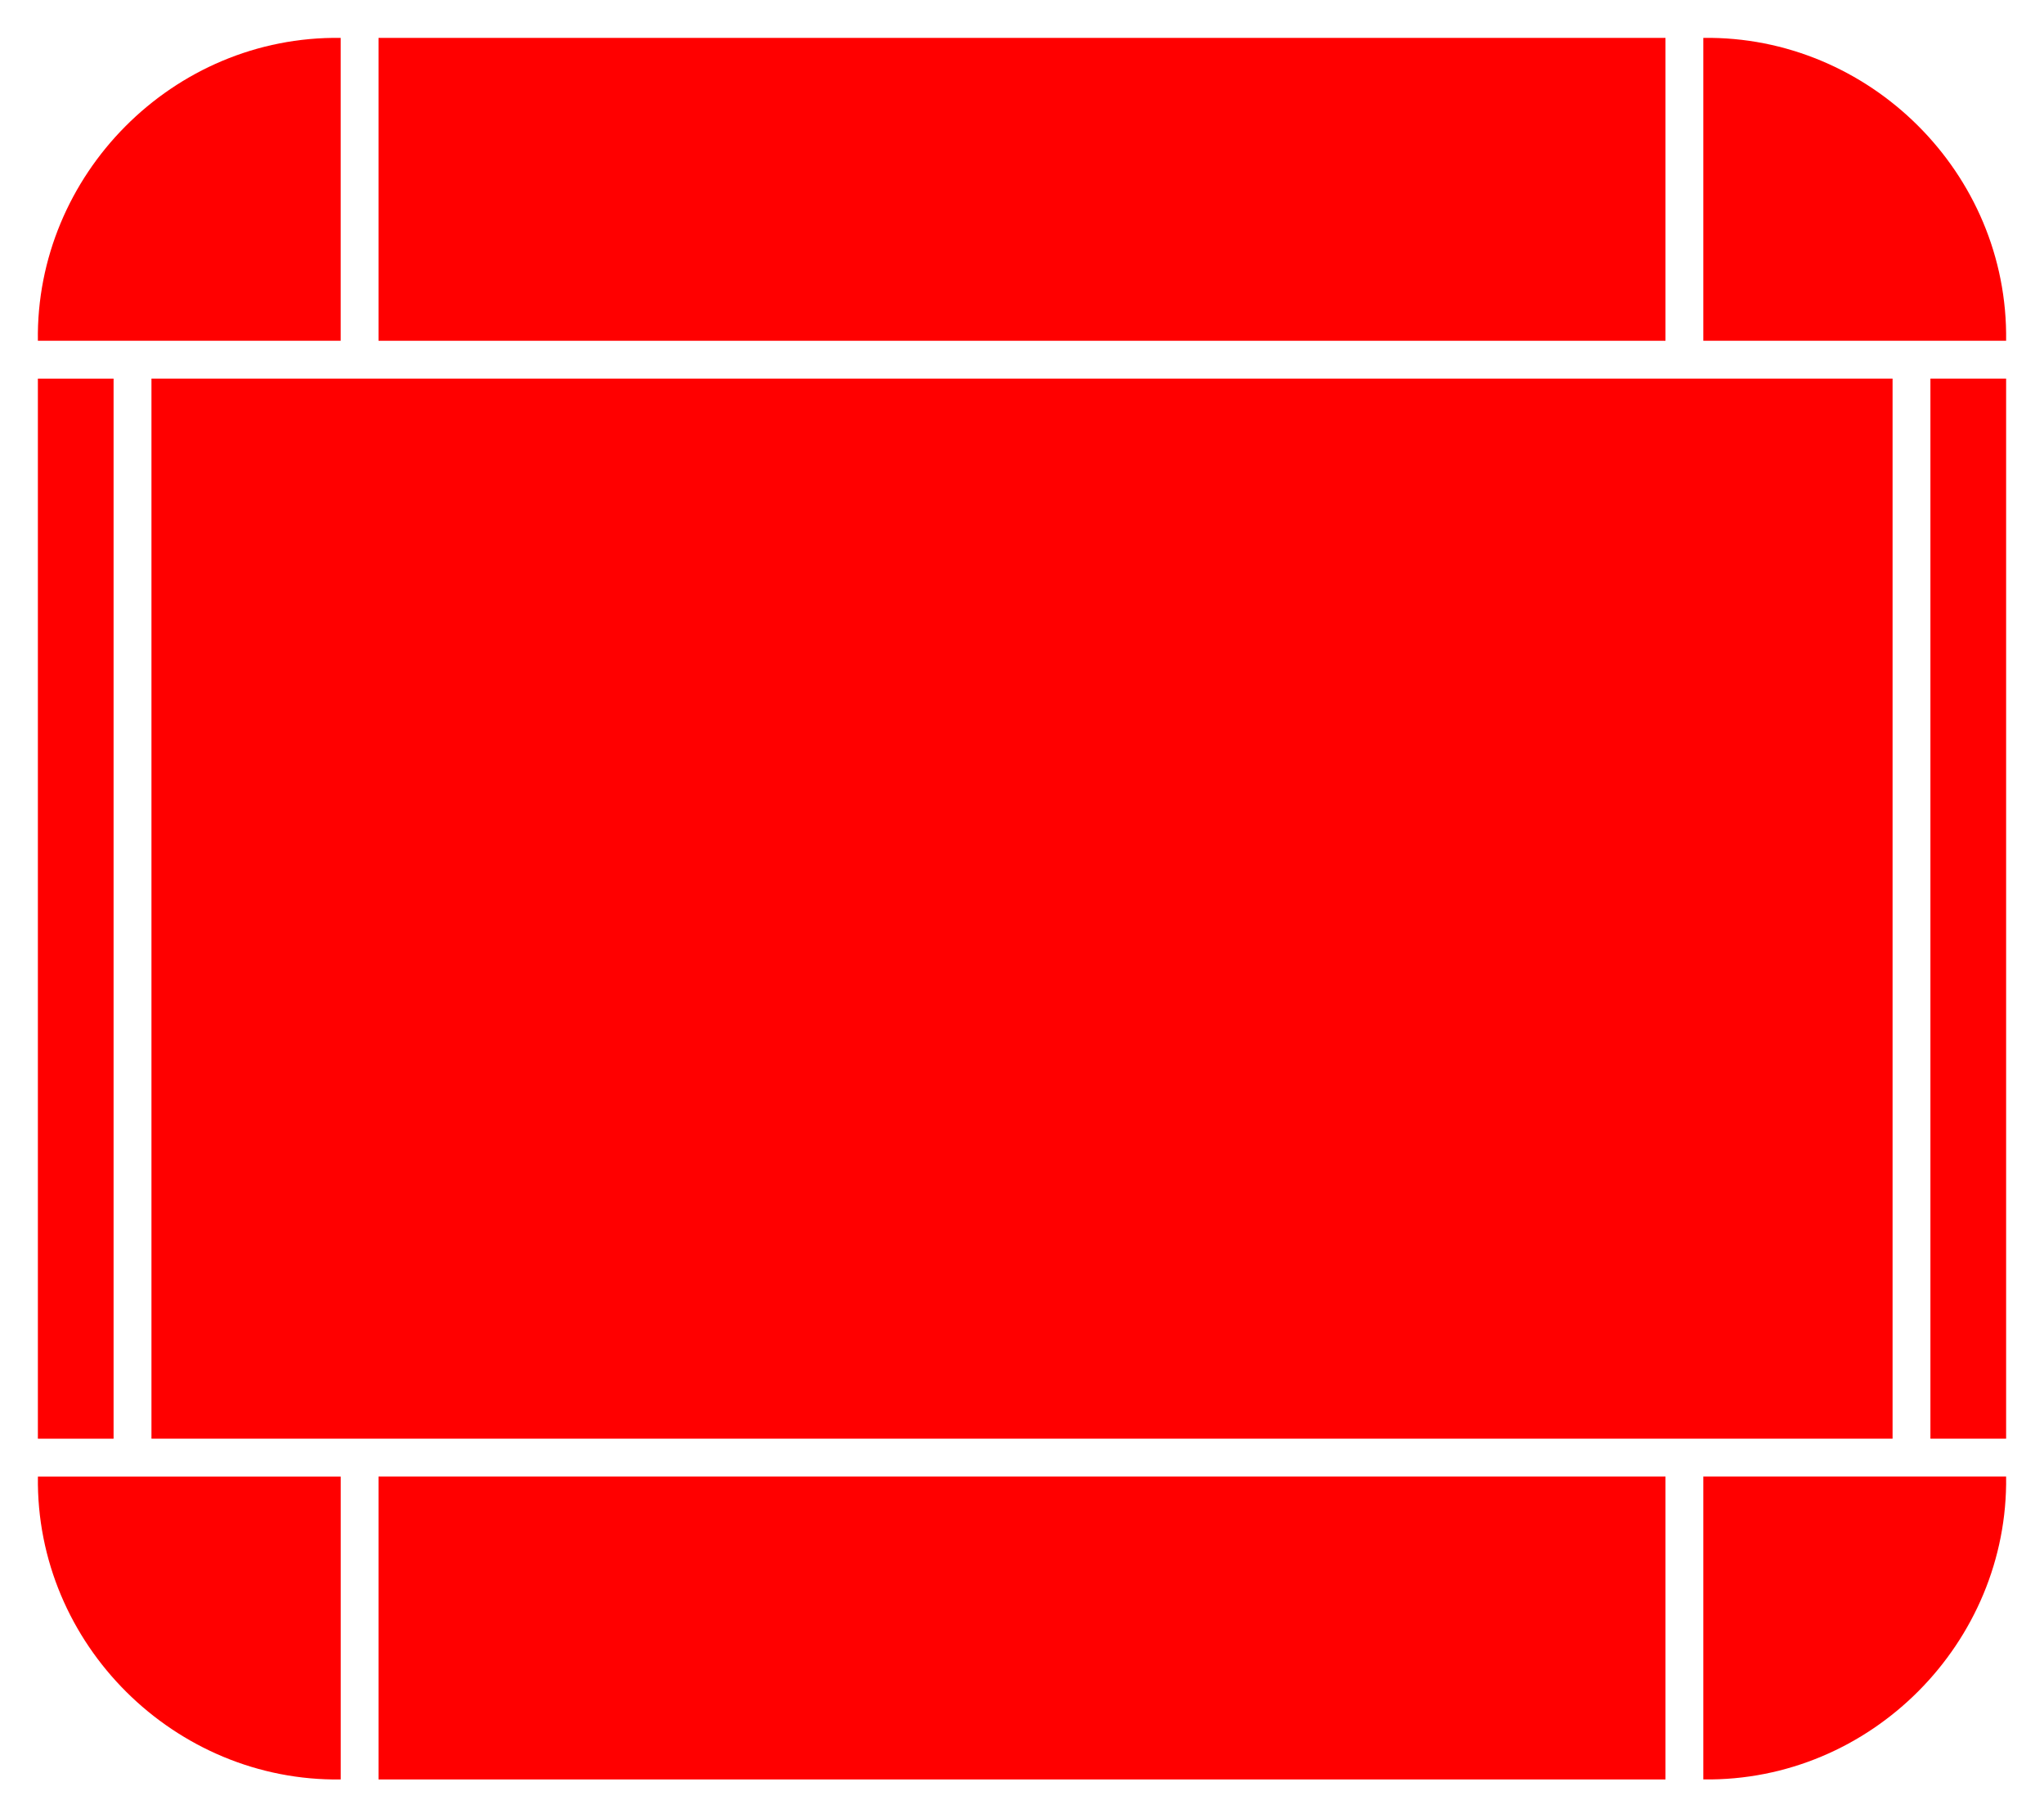
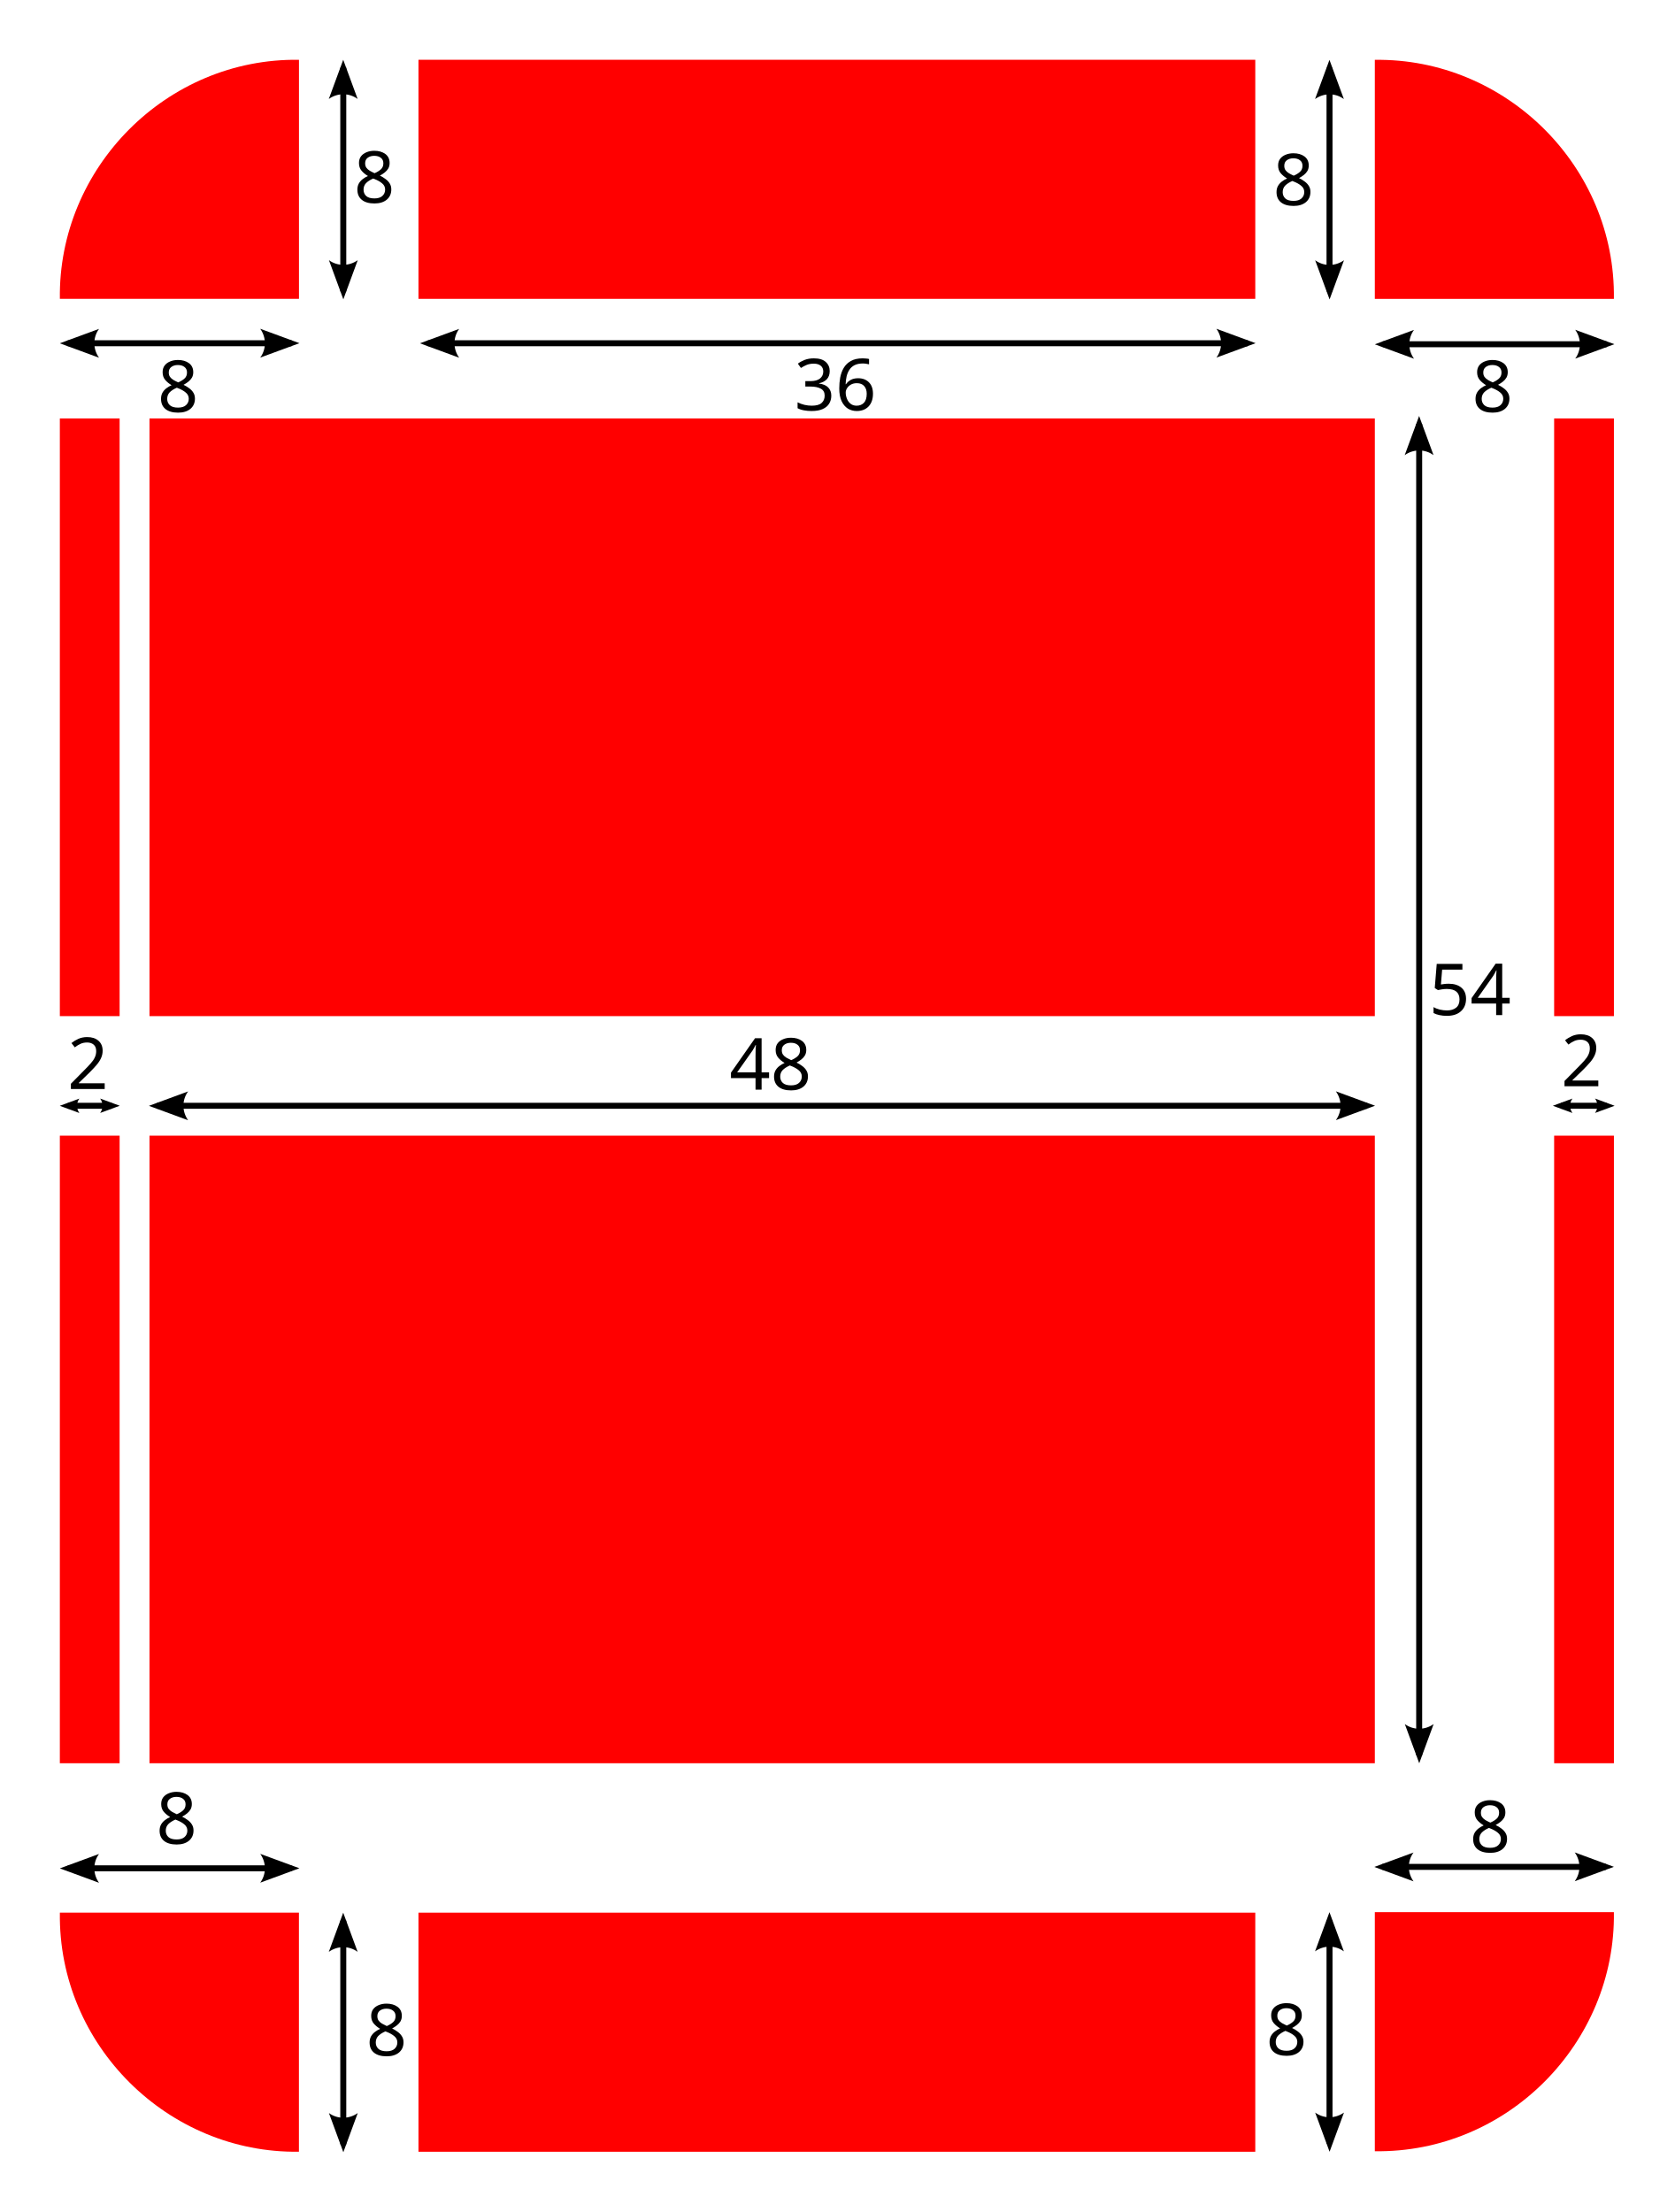
- <svg xmlns="http://www.w3.org/2000/svg" width="540.024" height="480.016" id="svg5219" version="1.1">
-   <defs id="defs5221" />
-   <g id="layer1" transform="translate(-92.84519,-246.64)">
-     <path style="fill:#ff0000;stroke:none" d="m 542.861,256.648 0,80 80,0 c 0.625,-44.377 -36.248,-80.625 -80,-80 z" id="path3026" />
-     <path style="fill:#ff0000;stroke:none" d="m 102.853,336.648 80,0 0,-80 c -44.377,-0.625 -80.625,36.248 -80,80 z" id="path3026-7" />
-     <rect style="fill:#ff0000;fill-opacity:1;stroke:none" id="rect3799" width="340.008" height="80" x="192.853" y="256.648" />
-     <rect style="fill:#ff0000;fill-opacity:1;stroke:none" id="rect3801" width="20" height="280" x="102.853" y="346.648" />
-     <rect style="fill:#ff0000;fill-opacity:1;stroke:none" id="rect3801-2" width="20" height="280" x="602.861" y="346.64" />
-     <rect style="fill:#ff0000;fill-opacity:1;stroke:none" id="rect3801-5" width="80.008" height="340.008" x="636.64" y="-532.861" transform="matrix(0,1,-1,0,0,0)" />
-     <rect style="fill:#ff0000;fill-opacity:1;stroke:none" id="rect4260" width="460" height="280" x="132.861" y="346.64" />
-     <path style="fill:#ff0000;stroke:none" d="m 182.861,716.648 0,-80 -80,0 c -0.625,44.377 36.248,80.625 80,80 z" id="path3026-8-9" />
-     <path style="fill:#ff0000;stroke:none" d="m 622.861,636.64 -80,0 0,80 c 44.377,0.625 80.625,-36.248 80,-80 z" id="path3026-2-3" />
+ <svg xmlns="http://www.w3.org/2000/svg" version="1.1" id="svg2" height="370.089" width="280.129">
+   <defs id="defs4">
+     <marker orient="auto" refY="0" refX="0" id="Arrow2Mend" style="overflow:visible">
+       <path id="path3829" style="fill-rule:evenodd;stroke-width:0.625;stroke-linejoin:round" d="M 8.719,4.034 -2.207,0.016 8.719,-4.002 c -1.745,2.372 -1.735,5.617 -6e-7,8.035 z" transform="scale(-0.6,-0.6)" />
+     </marker>
+     <marker orient="auto" refY="0" refX="0" id="Arrow2Mstart" style="overflow:visible">
+       <path id="path3826" style="fill-rule:evenodd;stroke-width:0.625;stroke-linejoin:round" d="M 8.719,4.034 -2.207,0.016 8.719,-4.002 c -1.745,2.372 -1.735,5.617 -6e-7,8.035 z" transform="scale(0.6,0.6)" />
+     </marker>
+     <marker orient="auto" refY="0" refX="0" id="Arrow2Sstart" style="overflow:visible">
+       <path id="path3832" style="fill-rule:evenodd;stroke-width:0.625;stroke-linejoin:round" d="M 8.719,4.034 -2.207,0.016 8.719,-4.002 c -1.745,2.372 -1.735,5.617 -6e-7,8.035 z" transform="matrix(0.3,0,0,0.3,-0.69,0)" />
+     </marker>
+     <marker orient="auto" refY="0" refX="0" id="Arrow2Send" style="overflow:visible">
+       <path id="path3835" style="fill-rule:evenodd;stroke-width:0.625;stroke-linejoin:round" d="M 8.719,4.034 -2.207,0.016 8.719,-4.002 c -1.745,2.372 -1.735,5.617 -6e-7,8.035 z" transform="matrix(-0.3,0,0,-0.3,0.69,0)" />
+     </marker>
+     <marker orient="auto" refY="0" refX="0" id="Arrow1Lstart" style="overflow:visible">
+       <path id="path3802" d="M 0,0 5,-5 -12.5,0 5,5 0,0 z" style="fill-rule:evenodd;stroke:#000000;stroke-width:1pt" transform="matrix(0.8,0,0,0.8,10,0)" />
+     </marker>
+     <marker orient="auto" refY="0" refX="0" id="Arrow2Mstart-7" style="overflow:visible">
+       <path id="path3826-3" style="fill-rule:evenodd;stroke-width:0.625;stroke-linejoin:round" d="M 8.719,4.034 -2.207,0.016 8.719,-4.002 c -1.745,2.372 -1.735,5.617 -6e-7,8.035 z" transform="scale(0.6,0.6)" />
+     </marker>
+     <marker orient="auto" refY="0" refX="0" id="Arrow2Mend-5" style="overflow:visible">
+       <path id="path3829-3" style="fill-rule:evenodd;stroke-width:0.625;stroke-linejoin:round" d="M 8.719,4.034 -2.207,0.016 8.719,-4.002 c -1.745,2.372 -1.735,5.617 -6e-7,8.035 z" transform="scale(-0.6,-0.6)" />
+     </marker>
+     <marker orient="auto" refY="0" refX="0" id="Arrow2Sstart-0" style="overflow:visible">
+       <path id="path3832-5" style="fill-rule:evenodd;stroke-width:0.625;stroke-linejoin:round" d="M 8.719,4.034 -2.207,0.016 8.719,-4.002 c -1.745,2.372 -1.735,5.617 -6e-7,8.035 z" transform="matrix(0.3,0,0,0.3,-0.69,0)" />
+     </marker>
+     <marker orient="auto" refY="0" refX="0" id="Arrow2Send-7" style="overflow:visible">
+       <path id="path3835-3" style="fill-rule:evenodd;stroke-width:0.625;stroke-linejoin:round" d="M 8.719,4.034 -2.207,0.016 8.719,-4.002 c -1.745,2.372 -1.735,5.617 -6e-7,8.035 z" transform="matrix(-0.3,0,0,-0.3,0.69,0)" />
+     </marker>
+     <marker orient="auto" refY="0" refX="0" id="Arrow2Mstart-7-4" style="overflow:visible">
+       <path id="path3826-3-4" style="fill-rule:evenodd;stroke-width:0.625;stroke-linejoin:round" d="M 8.719,4.034 -2.207,0.016 8.719,-4.002 c -1.745,2.372 -1.735,5.617 -6e-7,8.035 z" transform="scale(0.6,0.6)" />
+     </marker>
+     <marker orient="auto" refY="0" refX="0" id="Arrow2Mend-5-4" style="overflow:visible">
+       <path id="path3829-3-6" style="fill-rule:evenodd;stroke-width:0.625;stroke-linejoin:round" d="M 8.719,4.034 -2.207,0.016 8.719,-4.002 c -1.745,2.372 -1.735,5.617 -6e-7,8.035 z" transform="scale(-0.6,-0.6)" />
+     </marker>
+     <marker orient="auto" refY="0" refX="0" id="Arrow2Mstart-7-5" style="overflow:visible">
+       <path id="path3826-3-8" style="fill-rule:evenodd;stroke-width:0.625;stroke-linejoin:round" d="M 8.719,4.034 -2.207,0.016 8.719,-4.002 c -1.745,2.372 -1.735,5.617 -6e-7,8.035 z" transform="scale(0.6,0.6)" />
+     </marker>
+     <marker orient="auto" refY="0" refX="0" id="Arrow2Mend-5-3" style="overflow:visible">
+       <path id="path3829-3-7" style="fill-rule:evenodd;stroke-width:0.625;stroke-linejoin:round" d="M 8.719,4.034 -2.207,0.016 8.719,-4.002 c -1.745,2.372 -1.735,5.617 -6e-7,8.035 z" transform="scale(-0.6,-0.6)" />
+     </marker>
+     <marker orient="auto" refY="0" refX="0" id="Arrow2Mstart-7-57" style="overflow:visible">
+       <path id="path3826-3-41" style="fill-rule:evenodd;stroke-width:0.625;stroke-linejoin:round" d="M 8.719,4.034 -2.207,0.016 8.719,-4.002 c -1.745,2.372 -1.735,5.617 -6e-7,8.035 z" transform="scale(0.6,0.6)" />
+     </marker>
+     <marker orient="auto" refY="0" refX="0" id="Arrow2Mend-5-39" style="overflow:visible">
+       <path id="path3829-3-5" style="fill-rule:evenodd;stroke-width:0.625;stroke-linejoin:round" d="M 8.719,4.034 -2.207,0.016 8.719,-4.002 c -1.745,2.372 -1.735,5.617 -6e-7,8.035 z" transform="scale(-0.6,-0.6)" />
+     </marker>
+     <marker orient="auto" refY="0" refX="0" id="Arrow2Mstart-7-54" style="overflow:visible">
+       <path id="path3826-3-0" style="fill-rule:evenodd;stroke-width:0.625;stroke-linejoin:round" d="M 8.719,4.034 -2.207,0.016 8.719,-4.002 c -1.745,2.372 -1.735,5.617 -6e-7,8.035 z" transform="scale(0.6,0.6)" />
+     </marker>
+     <marker orient="auto" refY="0" refX="0" id="Arrow2Mend-5-1" style="overflow:visible">
+       <path id="path3829-3-51" style="fill-rule:evenodd;stroke-width:0.625;stroke-linejoin:round" d="M 8.719,4.034 -2.207,0.016 8.719,-4.002 c -1.745,2.372 -1.735,5.617 -6e-7,8.035 z" transform="scale(-0.6,-0.6)" />
+     </marker>
+     <marker orient="auto" refY="0" refX="0" id="Arrow2Mstart-7-6" style="overflow:visible">
+       <path id="path3826-3-7" style="fill-rule:evenodd;stroke-width:0.625;stroke-linejoin:round" d="M 8.719,4.034 -2.207,0.016 8.719,-4.002 c -1.745,2.372 -1.735,5.617 -6e-7,8.035 z" transform="scale(0.6,0.6)" />
+     </marker>
+     <marker orient="auto" refY="0" refX="0" id="Arrow2Mend-5-5" style="overflow:visible">
+       <path id="path3829-3-2" style="fill-rule:evenodd;stroke-width:0.625;stroke-linejoin:round" d="M 8.719,4.034 -2.207,0.016 8.719,-4.002 c -1.745,2.372 -1.735,5.617 -6e-7,8.035 z" transform="scale(-0.6,-0.6)" />
+     </marker>
+     <marker orient="auto" refY="0" refX="0" id="marker8110" style="overflow:visible">
+       <path id="path8112" style="fill-rule:evenodd;stroke-width:0.625;stroke-linejoin:round" d="M 8.719,4.034 -2.207,0.016 8.719,-4.002 c -1.745,2.372 -1.735,5.617 -6e-7,8.035 z" transform="scale(0.6,0.6)" />
+     </marker>
+     <marker orient="auto" refY="0" refX="0" id="marker8114" style="overflow:visible">
+       <path id="path8116" style="fill-rule:evenodd;stroke-width:0.625;stroke-linejoin:round" d="M 8.719,4.034 -2.207,0.016 8.719,-4.002 c -1.745,2.372 -1.735,5.617 -6e-7,8.035 z" transform="scale(-0.6,-0.6)" />
+     </marker>
+     <marker orient="auto" refY="0" refX="0" id="Arrow2Mstart-7-8" style="overflow:visible">
+       <path id="path3826-3-9" style="fill-rule:evenodd;stroke-width:0.625;stroke-linejoin:round" d="M 8.719,4.034 -2.207,0.016 8.719,-4.002 c -1.745,2.372 -1.735,5.617 -6e-7,8.035 z" transform="scale(0.6,0.6)" />
+     </marker>
+     <marker orient="auto" refY="0" refX="0" id="Arrow2Mend-5-54" style="overflow:visible">
+       <path id="path3829-3-0" style="fill-rule:evenodd;stroke-width:0.625;stroke-linejoin:round" d="M 8.719,4.034 -2.207,0.016 8.719,-4.002 c -1.745,2.372 -1.735,5.617 -6e-7,8.035 z" transform="scale(-0.6,-0.6)" />
+     </marker>
+     <marker orient="auto" refY="0" refX="0" id="marker8185" style="overflow:visible">
+       <path id="path8187" style="fill-rule:evenodd;stroke-width:0.625;stroke-linejoin:round" d="M 8.719,4.034 -2.207,0.016 8.719,-4.002 c -1.745,2.372 -1.735,5.617 -6e-7,8.035 z" transform="scale(0.6,0.6)" />
+     </marker>
+     <marker orient="auto" refY="0" refX="0" id="marker8189" style="overflow:visible">
+       <path id="path8191" style="fill-rule:evenodd;stroke-width:0.625;stroke-linejoin:round" d="M 8.719,4.034 -2.207,0.016 8.719,-4.002 c -1.745,2.372 -1.735,5.617 -6e-7,8.035 z" transform="scale(-0.6,-0.6)" />
+     </marker>
+     <marker orient="auto" refY="0" refX="0" id="Arrow2Mstart-7-7" style="overflow:visible">
+       <path id="path3826-3-06" style="fill-rule:evenodd;stroke-width:0.625;stroke-linejoin:round" d="M 8.719,4.034 -2.207,0.016 8.719,-4.002 c -1.745,2.372 -1.735,5.617 -6e-7,8.035 z" transform="scale(0.6,0.6)" />
+     </marker>
+     <marker orient="auto" refY="0" refX="0" id="Arrow2Mend-5-2" style="overflow:visible">
+       <path id="path3829-3-3" style="fill-rule:evenodd;stroke-width:0.625;stroke-linejoin:round" d="M 8.719,4.034 -2.207,0.016 8.719,-4.002 c -1.745,2.372 -1.735,5.617 -6e-7,8.035 z" transform="scale(-0.6,-0.6)" />
+     </marker>
+     <marker orient="auto" refY="0" refX="0" id="marker9435" style="overflow:visible">
+       <path id="path9437" style="fill-rule:evenodd;stroke-width:0.625;stroke-linejoin:round" d="M 8.719,4.034 -2.207,0.016 8.719,-4.002 c -1.745,2.372 -1.735,5.617 -6e-7,8.035 z" transform="scale(0.6,0.6)" />
+     </marker>
+     <marker orient="auto" refY="0" refX="0" id="marker9439" style="overflow:visible">
+       <path id="path9441" style="fill-rule:evenodd;stroke-width:0.625;stroke-linejoin:round" d="M 8.719,4.034 -2.207,0.016 8.719,-4.002 c -1.745,2.372 -1.735,5.617 -6e-7,8.035 z" transform="scale(-0.6,-0.6)" />
+     </marker>
+     <marker orient="auto" refY="0" refX="0" id="Arrow2Sstart-0-3" style="overflow:visible">
+       <path id="path3832-5-9" style="fill-rule:evenodd;stroke-width:0.625;stroke-linejoin:round" d="M 8.719,4.034 -2.207,0.016 8.719,-4.002 c -1.745,2.372 -1.735,5.617 -6e-7,8.035 z" transform="matrix(0.3,0,0,0.3,-0.69,0)" />
+     </marker>
+     <marker orient="auto" refY="0" refX="0" id="Arrow2Send-7-9" style="overflow:visible">
+       <path id="path3835-3-6" style="fill-rule:evenodd;stroke-width:0.625;stroke-linejoin:round" d="M 8.719,4.034 -2.207,0.016 8.719,-4.002 c -1.745,2.372 -1.735,5.617 -6e-7,8.035 z" transform="matrix(-0.3,0,0,-0.3,0.69,0)" />
+     </marker>
+     <marker orient="auto" refY="0" refX="0" id="Arrow2Mstart-7-1" style="overflow:visible">
+       <path id="path3826-3-04" style="fill-rule:evenodd;stroke-width:0.625;stroke-linejoin:round" d="M 8.719,4.034 -2.207,0.016 8.719,-4.002 c -1.745,2.372 -1.735,5.617 -6e-7,8.035 z" transform="scale(0.6,0.6)" />
+     </marker>
+     <marker orient="auto" refY="0" refX="0" id="Arrow2Mend-5-47" style="overflow:visible">
+       <path id="path3829-3-63" style="fill-rule:evenodd;stroke-width:0.625;stroke-linejoin:round" d="M 8.719,4.034 -2.207,0.016 8.719,-4.002 c -1.745,2.372 -1.735,5.617 -6e-7,8.035 z" transform="scale(-0.6,-0.6)" />
+     </marker>
+     <marker orient="auto" refY="0" refX="0" id="Arrow2Sstart-0-7" style="overflow:visible">
+       <path id="path3832-5-95" style="fill-rule:evenodd;stroke-width:0.625;stroke-linejoin:round" d="M 8.719,4.034 -2.207,0.016 8.719,-4.002 c -1.745,2.372 -1.735,5.617 -6e-7,8.035 z" transform="matrix(0.3,0,0,0.3,-0.69,0)" />
+     </marker>
+     <marker orient="auto" refY="0" refX="0" id="Arrow2Send-7-1" style="overflow:visible">
+       <path id="path3835-3-9" style="fill-rule:evenodd;stroke-width:0.625;stroke-linejoin:round" d="M 8.719,4.034 -2.207,0.016 8.719,-4.002 c -1.745,2.372 -1.735,5.617 -6e-7,8.035 z" transform="matrix(-0.3,0,0,-0.3,0.69,0)" />
+     </marker>
+     <marker orient="auto" refY="0" refX="0" id="Arrow2Mstart-7-77" style="overflow:visible">
+       <path id="path3826-3-6" style="fill-rule:evenodd;stroke-width:0.625;stroke-linejoin:round" d="M 8.719,4.034 -2.207,0.016 8.719,-4.002 c -1.745,2.372 -1.735,5.617 -6e-7,8.035 z" transform="scale(0.6,0.6)" />
+     </marker>
+     <marker orient="auto" refY="0" refX="0" id="Arrow2Mend-5-9" style="overflow:visible">
+       <path id="path3829-3-06" style="fill-rule:evenodd;stroke-width:0.625;stroke-linejoin:round" d="M 8.719,4.034 -2.207,0.016 8.719,-4.002 c -1.745,2.372 -1.735,5.617 -6e-7,8.035 z" transform="scale(-0.6,-0.6)" />
+     </marker>
+     <marker orient="auto" refY="0" refX="0" id="Arrow2Mstart-7-577" style="overflow:visible">
+       <path id="path3826-3-2" style="fill-rule:evenodd;stroke-width:0.625;stroke-linejoin:round" d="M 8.719,4.034 -2.207,0.016 8.719,-4.002 c -1.745,2.372 -1.735,5.617 -6e-7,8.035 z" transform="scale(0.6,0.6)" />
+     </marker>
+     <marker orient="auto" refY="0" refX="0" id="Arrow2Mend-5-7" style="overflow:visible">
+       <path id="path3829-3-55" style="fill-rule:evenodd;stroke-width:0.625;stroke-linejoin:round" d="M 8.719,4.034 -2.207,0.016 8.719,-4.002 c -1.745,2.372 -1.735,5.617 -6e-7,8.035 z" transform="scale(-0.6,-0.6)" />
+     </marker>
+     <marker orient="auto" refY="0" refX="0" id="Arrow2Mstart-7-9" style="overflow:visible">
+       <path id="path3826-3-98" style="fill-rule:evenodd;stroke-width:0.625;stroke-linejoin:round" d="M 8.719,4.034 -2.207,0.016 8.719,-4.002 c -1.745,2.372 -1.735,5.617 -6e-7,8.035 z" transform="scale(0.6,0.6)" />
+     </marker>
+     <marker orient="auto" refY="0" refX="0" id="Arrow2Mend-5-8" style="overflow:visible">
+       <path id="path3829-3-67" style="fill-rule:evenodd;stroke-width:0.625;stroke-linejoin:round" d="M 8.719,4.034 -2.207,0.016 8.719,-4.002 c -1.745,2.372 -1.735,5.617 -6e-7,8.035 z" transform="scale(-0.6,-0.6)" />
+     </marker>
+     <marker orient="auto" refY="0" refX="0" id="Arrow2Mstart-7-56" style="overflow:visible">
+       <path id="path3826-3-1" style="fill-rule:evenodd;stroke-width:0.625;stroke-linejoin:round" d="M 8.719,4.034 -2.207,0.016 8.719,-4.002 c -1.745,2.372 -1.735,5.617 -6e-7,8.035 z" transform="scale(0.6,0.6)" />
+     </marker>
+     <marker orient="auto" refY="0" refX="0" id="Arrow2Mend-5-40" style="overflow:visible">
+       <path id="path3829-3-8" style="fill-rule:evenodd;stroke-width:0.625;stroke-linejoin:round" d="M 8.719,4.034 -2.207,0.016 8.719,-4.002 c -1.745,2.372 -1.735,5.617 -6e-7,8.035 z" transform="scale(-0.6,-0.6)" />
+     </marker>
+   </defs>
+   <g id="layer1" transform="translate(0.01133085,-322.3622)">
+     <flowRoot xml:space="preserve" id="flowRoot3149" style="font-size:40px;font-style:normal;font-weight:normal;line-height:125%;letter-spacing:0px;word-spacing:0px;fill:#000000;fill-opacity:1;stroke:none;font-family:Sans">
+       <flowRegion id="flowRegion3151">
+         <rect id="rect3153" width="66.281" height="80.037" x="230.107" y="80.662" />
+       </flowRegion>
+       <flowPara id="flowPara3155" />
+     </flowRoot>
+     <flowRoot xml:space="preserve" id="flowRoot3157" style="font-size:40px;font-style:normal;font-weight:normal;line-height:125%;letter-spacing:0px;word-spacing:0px;fill:#000000;fill-opacity:1;stroke:none;font-family:Sans">
+       <flowRegion id="flowRegion3159">
+         <rect id="rect3161" width="0" height="57.527" x="393.932" y="231.982" />
+       </flowRegion>
+       <flowPara id="flowPara3163" />
+     </flowRoot>
+     <flowRoot xml:space="preserve" id="flowRoot3165" style="font-size:40px;font-style:normal;font-weight:normal;line-height:125%;letter-spacing:0px;word-spacing:0px;fill:#000000;fill-opacity:1;stroke:none;font-family:Sans">
+       <flowRegion id="flowRegion3167">
+         <rect id="rect3169" width="5.002" height="217.601" x="48.773" y="-109.426" />
+       </flowRegion>
+       <flowPara id="flowPara3171" />
+     </flowRoot>
+     <rect style="fill:#ff0000;fill-opacity:1;stroke:none" id="rect3799" width="140" height="40" x="70" y="332.362" />
+     <rect style="fill:#ff0000;fill-opacity:1;stroke:none" id="rect3801" width="10" height="105" x="10" y="512.37" />
+     <rect style="fill:#ff0000;fill-opacity:1;stroke:none" id="rect3801-2" width="10" height="105" x="260" y="512.37" />
+     <rect style="fill:#ff0000;fill-opacity:1;stroke:none" id="rect3801-5" width="40" height="140" x="642.37" y="-210" transform="matrix(0,1,-1,0,0,0)" />
+     <path style="fill:#ff0000;stroke:none" d="m 10.004,372.362 40.004,0 0,-39.996 c -22.191,-0.313 -40.317,18.122 -40.004,39.996 z" id="path3026-7-2-0" />
+     <path style="fill:#ff0000;stroke:none" d="m 230,332.374 0,39.996 39.996,0 C 270.309,350.184 251.874,332.061 230,332.374 z" id="path3026-6-9" />
+     <path style="fill:none;stroke:#000000;stroke-width:1px;stroke-linecap:butt;stroke-linejoin:miter;stroke-opacity:1;marker-start:url(#Arrow2Mstart);marker-end:url(#Arrow2Mend)" d="m 222.42,333.702 0,37.433" id="path3028" />
+     <text xml:space="preserve" style="font-size:40px;font-style:normal;font-weight:normal;line-height:125%;letter-spacing:0px;word-spacing:0px;fill:#000000;fill-opacity:1;stroke:none;font-family:Sans" x="212.961" y="356.691" id="text4998">
+       <tspan id="tspan5000" x="212.961" y="356.691" style="font-size:12px">8</tspan>
+     </text>
+     <rect style="fill:#ff0000;fill-opacity:1;stroke:none" id="rect3801-2-6" width="10" height="100" x="260" y="392.37" />
+     <path style="fill:none;stroke:#000000;stroke-width:1px;stroke-linecap:butt;stroke-linejoin:miter;stroke-opacity:1;marker-start:url(#Arrow2Sstart);marker-end:url(#Arrow2Send)" d="m 261.137,507.362 7.628,0.008" id="path5464" />
+     <text xml:space="preserve" style="font-size:12px;font-style:normal;font-variant:normal;font-weight:normal;font-stretch:normal;text-indent:0;text-align:start;text-decoration:none;line-height:125%;letter-spacing:0px;word-spacing:0px;text-transform:none;direction:ltr;block-progression:tb;writing-mode:lr-tb;text-anchor:start;baseline-shift:baseline;color:#000000;fill:#000000;fill-opacity:1;fill-rule:nonzero;stroke:none;stroke-width:1px;marker:none;visibility:visible;display:inline;overflow:visible;enable-background:accumulate;font-family:Sans;-inkscape-font-specification:Sans" x="261.158" y="504.097" id="text6048">
+       <tspan id="tspan6050" x="261.158" y="504.097">2</tspan>
+     </text>
+     <rect style="fill:#ff0000;fill-opacity:1;stroke:none" id="rect3801-57" width="10" height="100" x="10" y="392.37" />
+     <g id="g9654">
+       <text id="text6048-1" y="504.564" x="11.27" style="font-size:12px;font-style:normal;font-variant:normal;font-weight:normal;font-stretch:normal;text-indent:0;text-align:start;text-decoration:none;line-height:125%;letter-spacing:0px;word-spacing:0px;text-transform:none;direction:ltr;block-progression:tb;writing-mode:lr-tb;text-anchor:start;baseline-shift:baseline;color:#000000;fill:#000000;fill-opacity:1;fill-rule:nonzero;stroke:none;stroke-width:1px;marker:none;visibility:visible;display:inline;overflow:visible;enable-background:accumulate;font-family:Sans;-inkscape-font-specification:Sans" xml:space="preserve">
+         <tspan y="504.564" x="11.27" id="tspan6050-8">2</tspan>
+       </text>
+       <path id="path6123" d="m 11.341,507.37 7.329,0" style="fill:none;stroke:#000000;stroke-width:1px;stroke-linecap:butt;stroke-linejoin:miter;stroke-opacity:1;marker-start:url(#Arrow2Sstart-0);marker-end:url(#Arrow2Send-7)" />
+     </g>
+     <path style="fill:none;stroke:#000000;stroke-width:1px;stroke-linecap:butt;stroke-linejoin:miter;stroke-opacity:1;marker-start:url(#Arrow2Mstart-7);marker-end:url(#Arrow2Mend-5)" d="m 11.324,634.95 37.433,0" id="path6521" />
+     <path style="fill:none;stroke:#000000;stroke-width:1px;stroke-linecap:butt;stroke-linejoin:miter;stroke-opacity:1;marker-start:url(#Arrow2Mstart-7);marker-end:url(#Arrow2Mend-5)" d="m 57.42,643.694 0,37.433" id="path6523" />
+     <text xml:space="preserve" style="font-size:12px;font-style:normal;font-variant:normal;font-weight:normal;font-stretch:normal;text-indent:0;text-align:start;text-decoration:none;line-height:125%;letter-spacing:0px;word-spacing:0px;text-transform:none;direction:ltr;block-progression:tb;writing-mode:lr-tb;text-anchor:start;baseline-shift:baseline;color:#000000;fill:#000000;fill-opacity:1;fill-rule:nonzero;stroke:none;stroke-width:1px;marker:none;visibility:visible;display:inline;overflow:visible;enable-background:accumulate;font-family:Sans;-inkscape-font-specification:Sans" x="26.096" y="630.841" id="text7317">
+       <tspan id="tspan7319" x="26.096" y="630.841">8</tspan>
+     </text>
+     <text xml:space="preserve" style="font-size:12px;font-style:normal;font-variant:normal;font-weight:normal;font-stretch:normal;text-indent:0;text-align:start;text-decoration:none;line-height:125%;letter-spacing:0px;word-spacing:0px;text-transform:none;direction:ltr;block-progression:tb;writing-mode:lr-tb;text-anchor:start;baseline-shift:baseline;color:#000000;fill:#000000;fill-opacity:1;fill-rule:nonzero;stroke:none;stroke-width:1px;marker:none;visibility:visible;display:inline;overflow:visible;enable-background:accumulate;font-family:Sans;-inkscape-font-specification:Sans" x="61.23" y="666.276" id="text7321">
+       <tspan id="tspan7323" x="61.23" y="666.276">8</tspan>
+     </text>
+     <path style="fill:none;stroke:#000000;stroke-width:1px;stroke-linecap:butt;stroke-linejoin:miter;stroke-opacity:1;marker-start:url(#Arrow2Mstart-7);marker-end:url(#Arrow2Mend-5)" d="m 57.42,333.687 0,37.433" id="path7325" />
+     <text xml:space="preserve" style="font-size:12px;font-style:normal;font-variant:normal;font-weight:normal;font-stretch:normal;text-indent:0;text-align:start;text-decoration:none;line-height:125%;letter-spacing:0px;word-spacing:0px;text-transform:none;direction:ltr;block-progression:tb;writing-mode:lr-tb;text-anchor:start;baseline-shift:baseline;color:#000000;fill:#000000;fill-opacity:1;fill-rule:nonzero;stroke:none;stroke-width:1px;marker:none;visibility:visible;display:inline;overflow:visible;enable-background:accumulate;font-family:Sans;-inkscape-font-specification:Sans" x="59.186" y="356.276" id="text7921">
+       <tspan id="tspan7923" x="59.186" y="356.276">8</tspan>
+     </text>
+     <path style="fill:none;stroke:#000000;stroke-width:1px;stroke-linecap:butt;stroke-linejoin:miter;stroke-opacity:1;marker-start:url(#Arrow2Mstart-7);marker-end:url(#Arrow2Mend-5)" d="m 48.757,379.79 -37.433,0" id="path7325-1" />
+     <text xml:space="preserve" style="font-size:12px;font-style:normal;font-variant:normal;font-weight:normal;font-stretch:normal;text-indent:0;text-align:start;text-decoration:none;line-height:125%;letter-spacing:0px;word-spacing:0px;text-transform:none;direction:ltr;block-progression:tb;writing-mode:lr-tb;text-anchor:start;baseline-shift:baseline;color:#000000;fill:#000000;fill-opacity:1;fill-rule:nonzero;stroke:none;stroke-width:1px;marker:none;visibility:visible;display:inline;overflow:visible;enable-background:accumulate;font-family:Sans;-inkscape-font-specification:Sans" x="26.334" y="391.276" id="text7955">
+       <tspan id="tspan7957" x="26.334" y="391.276">8</tspan>
+     </text>
+     <path style="fill:none;stroke:#000000;stroke-width:1px;stroke-linecap:butt;stroke-linejoin:miter;stroke-opacity:1;marker-start:url(#Arrow2Mstart-7);marker-end:url(#Arrow2Mend-5)" d="m 268.757,379.958 -37.433,0" id="path7325-1-1" />
+     <text xml:space="preserve" style="font-size:12px;font-style:normal;font-variant:normal;font-weight:normal;font-stretch:normal;text-indent:0;text-align:start;text-decoration:none;line-height:125%;letter-spacing:0px;word-spacing:0px;text-transform:none;direction:ltr;block-progression:tb;writing-mode:lr-tb;text-anchor:start;baseline-shift:baseline;color:#000000;fill:#000000;fill-opacity:1;fill-rule:nonzero;stroke:none;stroke-width:1px;marker:none;visibility:visible;display:inline;overflow:visible;enable-background:accumulate;font-family:Sans;-inkscape-font-specification:Sans" x="246.252" y="391.278" id="text7955-2">
+       <tspan id="tspan7957-0" x="246.252" y="391.278">8</tspan>
+     </text>
+     <path style="fill:none;stroke:#000000;stroke-width:1px;stroke-linecap:butt;stroke-linejoin:miter;stroke-opacity:1;marker-start:url(#Arrow2Mstart-7);marker-end:url(#Arrow2Mend-5)" d="m 231.243,634.709 37.433,0" id="path6521-3" />
+     <path style="fill:none;stroke:#000000;stroke-width:1px;stroke-linecap:butt;stroke-linejoin:miter;stroke-opacity:1;marker-start:url(#Arrow2Mstart-7);marker-end:url(#Arrow2Mend-5)" d="m 222.42,643.613 0,37.433" id="path6523-7" />
+     <text xml:space="preserve" style="font-size:12px;font-style:normal;font-variant:normal;font-weight:normal;font-stretch:normal;text-indent:0;text-align:start;text-decoration:none;line-height:125%;letter-spacing:0px;word-spacing:0px;text-transform:none;direction:ltr;block-progression:tb;writing-mode:lr-tb;text-anchor:start;baseline-shift:baseline;color:#000000;fill:#000000;fill-opacity:1;fill-rule:nonzero;stroke:none;stroke-width:1px;marker:none;visibility:visible;display:inline;overflow:visible;enable-background:accumulate;font-family:Sans;-inkscape-font-specification:Sans" x="211.796" y="666.195" id="text7317-6">
+       <tspan id="tspan7319-3" x="211.796" y="666.195">8</tspan>
+     </text>
+     <text xml:space="preserve" style="font-size:12px;font-style:normal;font-variant:normal;font-weight:normal;font-stretch:normal;text-indent:0;text-align:start;text-decoration:none;line-height:125%;letter-spacing:0px;word-spacing:0px;text-transform:none;direction:ltr;block-progression:tb;writing-mode:lr-tb;text-anchor:start;baseline-shift:baseline;color:#000000;fill:#000000;fill-opacity:1;fill-rule:nonzero;stroke:none;stroke-width:1px;marker:none;visibility:visible;display:inline;overflow:visible;enable-background:accumulate;font-family:Sans;-inkscape-font-specification:Sans" x="245.855" y="632.237" id="text7321-0">
+       <tspan id="tspan7323-3" x="245.855" y="632.237">8</tspan>
+     </text>
+     <path style="fill:none;stroke:#000000;stroke-width:1px;stroke-linecap:butt;stroke-linejoin:miter;stroke-opacity:1;marker-start:url(#marker8185);marker-end:url(#marker8189)" d="m 237.42,393.281 0,222.765" id="path8246" />
+     <text xml:space="preserve" style="font-size:12px;font-style:normal;font-variant:normal;font-weight:normal;font-stretch:normal;text-indent:0;text-align:start;text-decoration:none;line-height:125%;letter-spacing:0px;word-spacing:0px;text-transform:none;direction:ltr;block-progression:tb;writing-mode:lr-tb;text-anchor:start;baseline-shift:baseline;color:#000000;fill:#000000;fill-opacity:1;fill-rule:nonzero;stroke:none;stroke-width:1px;marker:none;visibility:visible;display:inline;overflow:visible;enable-background:accumulate;font-family:Sans;-inkscape-font-specification:Sans" x="239.074" y="492.2" id="text8938">
+       <tspan x="239.074" y="492.2" id="tspan14758">54</tspan>
+     </text>
+     <flowRoot xml:space="preserve" id="flowRoot9404" style="font-size:12px;font-style:normal;font-variant:normal;font-weight:normal;font-stretch:normal;text-indent:0;text-align:start;text-decoration:none;line-height:125%;letter-spacing:0px;word-spacing:0px;text-transform:none;direction:ltr;block-progression:tb;writing-mode:lr-tb;text-anchor:start;baseline-shift:baseline;color:#000000;fill:#000000;fill-opacity:1;fill-rule:nonzero;stroke:none;stroke-width:1px;marker:none;visibility:visible;display:inline;overflow:visible;enable-background:accumulate;font-family:Sans;-inkscape-font-specification:Sans">
+       <flowRegion id="flowRegion9406">
+         <rect id="rect9408" width="73.242" height="56.914" x="15.395" y="65.238" />
+       </flowRegion>
+       <flowPara id="flowPara9410" />
+     </flowRoot>
+     <path style="fill:#ff0000;stroke:none" d="m 50,682.366 0,-40.004 -39.996,0 c -0.313,22.191 18.122,40.317 39.996,40.004 z" id="path3026-7-2-0-6" />
+     <rect style="fill:#ff0000;fill-opacity:1;stroke:none" id="rect3801-57-2-4" width="205" height="100" x="-230" y="392.37" transform="scale(-1,1)" />
+     <path style="fill:none;stroke:#000000;stroke-width:1px;stroke-linecap:butt;stroke-linejoin:miter;stroke-opacity:1;marker-start:url(#Arrow2Mstart-7);marker-end:url(#Arrow2Mend-5)" d="m 228.714,507.37 -202.486,0" id="path7325-1-9-21" />
+     <text xml:space="preserve" style="font-size:12px;font-style:normal;font-variant:normal;font-weight:normal;font-stretch:normal;text-indent:0;text-align:start;text-decoration:none;line-height:125%;letter-spacing:0px;word-spacing:0px;text-transform:none;direction:ltr;block-progression:tb;writing-mode:lr-tb;text-anchor:start;baseline-shift:baseline;color:#000000;fill:#000000;fill-opacity:1;fill-rule:nonzero;stroke:none;stroke-width:1px;marker:none;visibility:visible;display:inline;overflow:visible;enable-background:accumulate;font-family:Sans;-inkscape-font-specification:Sans" x="122.032" y="504.672" id="text7955-3-1">
+       <tspan id="tspan7957-5-9" x="122.032" y="504.672">48</tspan>
+     </text>
+     <rect style="fill:#ff0000;fill-opacity:1;stroke:none" id="rect3801-57-2-4-7" width="205" height="105" x="-230" y="512.37" transform="scale(-1,1)" />
+     <rect style="fill:none;stroke:none" id="rect3801-57-2-4-7-9-7" width="25" height="30" x="-235" y="592.37" transform="scale(-1,1)" />
+     <path style="fill:none;stroke:#000000;stroke-width:1px;stroke-linecap:butt;stroke-linejoin:miter;stroke-opacity:1;marker-start:url(#Arrow2Mstart-7);marker-end:url(#Arrow2Mend-5)" d="m 208.731,379.79 -137.155,0" id="path7325-1-9-21-1" />
+     <text xml:space="preserve" style="font-size:12px;font-style:normal;font-variant:normal;font-weight:normal;font-stretch:normal;text-indent:0;text-align:start;text-decoration:none;line-height:125%;letter-spacing:0px;word-spacing:0px;text-transform:none;direction:ltr;block-progression:tb;writing-mode:lr-tb;text-anchor:start;baseline-shift:baseline;color:#000000;fill:#000000;fill-opacity:1;fill-rule:nonzero;stroke:none;stroke-width:1px;marker:none;visibility:visible;display:inline;overflow:visible;enable-background:accumulate;font-family:Sans;-inkscape-font-specification:Sans" x="132.878" y="391.003" id="text7955-5">
+       <tspan id="tspan7957-7" x="132.878" y="391.003">36</tspan>
+     </text>
+     <flowRoot xml:space="preserve" id="flowRoot14713" style="font-size:12px;font-style:normal;font-variant:normal;font-weight:normal;font-stretch:normal;text-indent:0;text-align:start;text-decoration:none;line-height:125%;letter-spacing:0px;word-spacing:0px;text-transform:none;direction:ltr;block-progression:tb;writing-mode:lr-tb;text-anchor:start;baseline-shift:baseline;color:#000000;fill:#000000;fill-opacity:1;fill-rule:nonzero;stroke:none;stroke-width:1px;marker:none;visibility:visible;display:inline;overflow:visible;enable-background:accumulate;font-family:Sans;-inkscape-font-specification:Sans">
+       <flowRegion id="flowRegion14715">
+         <rect id="rect14717" width="117.228" height="394.652" x="236.324" y="-4.699" />
+       </flowRegion>
+       <flowPara id="flowPara14719" />
+     </flowRoot>
+     <path style="fill:#ff0000;stroke:none" d="m 269.996,642.289 -39.996,0 0,39.996 c 22.186,0.313 40.309,-18.122 39.996,-39.996 z" id="path3026-6-9-0" />
+     <flowRoot xml:space="preserve" id="flowRoot14750" style="font-size:12px;font-style:normal;font-variant:normal;font-weight:normal;font-stretch:normal;text-indent:0;text-align:start;text-decoration:none;line-height:125%;letter-spacing:0px;word-spacing:0px;text-transform:none;direction:ltr;block-progression:tb;writing-mode:lr-tb;text-anchor:start;baseline-shift:baseline;color:#000000;fill:#000000;fill-opacity:1;fill-rule:nonzero;stroke:none;stroke-width:1px;marker:none;visibility:visible;display:inline;overflow:visible;enable-background:accumulate;font-family:Sans;-inkscape-font-specification:Sans">
+       <flowRegion id="flowRegion14752">
+         <rect id="rect14754" width="63.985" height="61.65" x="322.26" y="5.342" />
+       </flowRegion>
+       <flowPara id="flowPara14756" />
+     </flowRoot>
  </g>
</svg>
